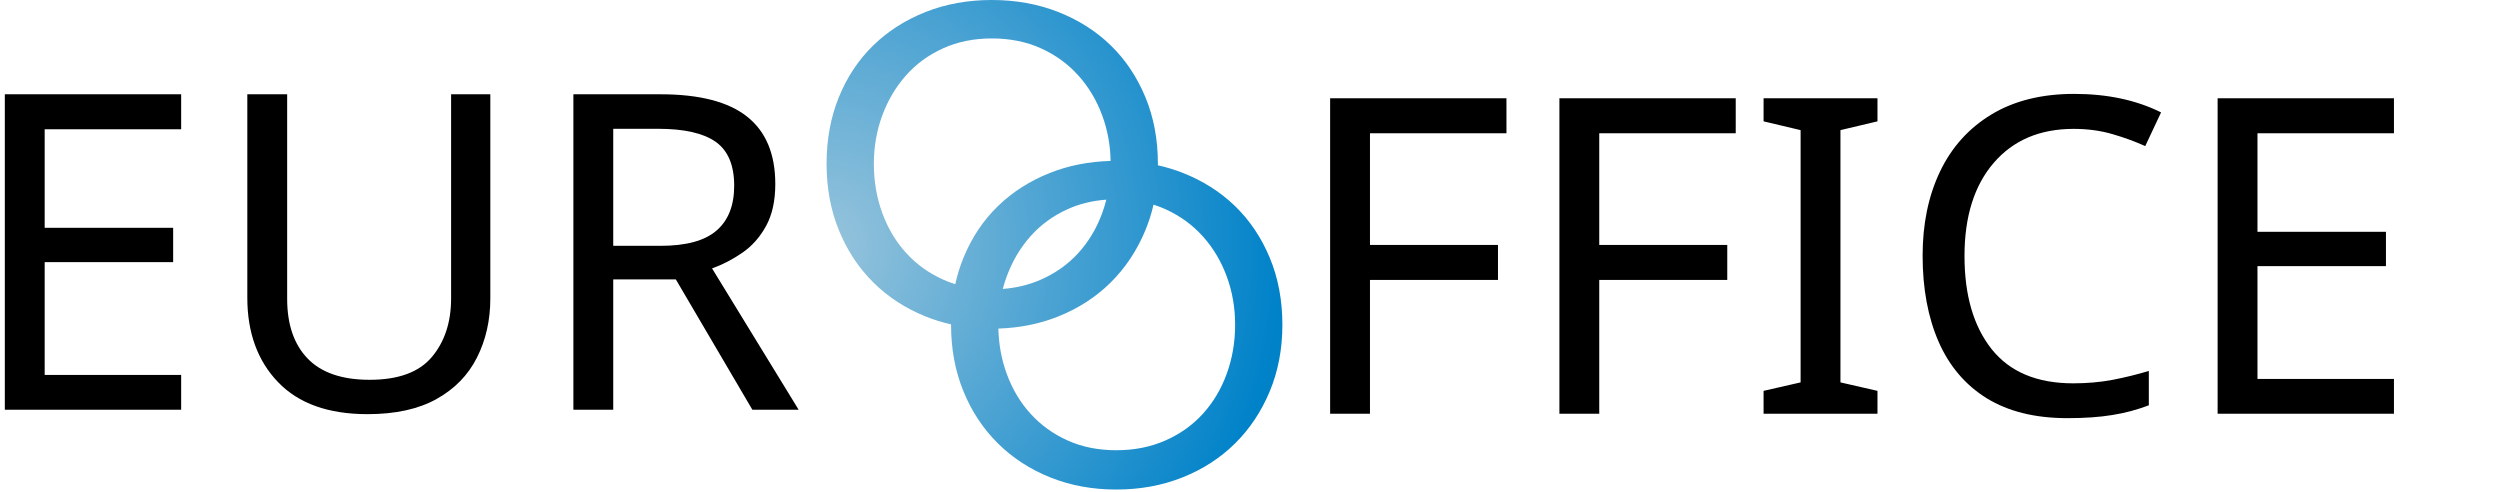
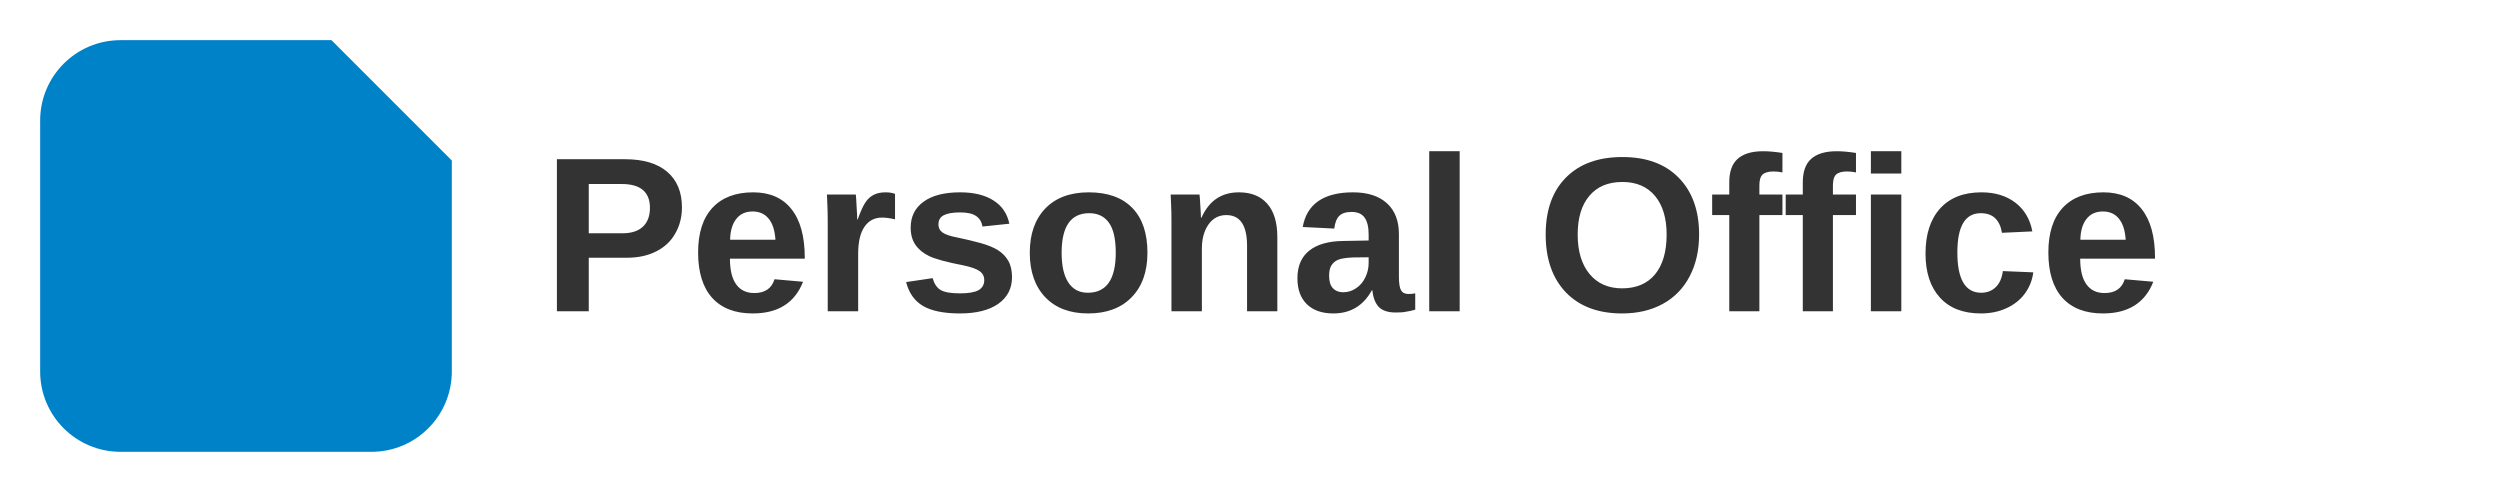
- <svg xmlns="http://www.w3.org/2000/svg" width="100%" height="100%" viewBox="0 0 249 49" version="1.1" xml:space="preserve" style="fill-rule:evenodd;clip-rule:evenodd;stroke-linejoin:round;stroke-miterlimit:2;">
-   <text id="EUR" x="-3.784px" y="40.815px" style="font-family:'AvenirNext-Medium', 'Avenir Next', sans-serif;font-weight:500;font-size:44px;">EUR</text>
-   <text id="FFICE" x="128.216px" y="41.211px" style="font-family:'AvenirNext-Medium', 'Avenir Next', sans-serif;font-weight:500;font-size:44px;">FFICE</text>
-   <path id="FFICE1" d="M94.725,32.305c-0.87,-0.194 -1.709,-0.454 -2.52,-0.779c-2.009,-0.807 -3.747,-1.936 -5.214,-3.388c-1.467,-1.452 -2.611,-3.183 -3.432,-5.192c-0.821,-2.009 -1.232,-4.217 -1.232,-6.622c0,-2.435 0.411,-4.657 1.232,-6.666c0.821,-2.009 1.965,-3.725 3.432,-5.148c1.467,-1.423 3.205,-2.53 5.214,-3.322c2.009,-0.792 4.202,-1.188 6.578,-1.188c2.376,0 4.576,0.396 6.6,1.188c2.024,0.792 3.769,1.899 5.236,3.322c1.467,1.423 2.618,3.139 3.454,5.148c0.836,2.009 1.254,4.231 1.254,6.666c0,0.046 -0,0.093 -0,0.139c0.845,0.189 1.663,0.438 2.454,0.747c2.024,0.792 3.769,1.899 5.236,3.322c1.467,1.423 2.618,3.139 3.454,5.148c0.836,2.009 1.254,4.231 1.254,6.666c0,2.405 -0.418,4.613 -1.254,6.622c-0.836,2.009 -1.987,3.74 -3.454,5.192c-1.467,1.452 -3.212,2.581 -5.236,3.388c-2.024,0.807 -4.224,1.21 -6.6,1.21c-2.376,0 -4.569,-0.403 -6.578,-1.21c-2.009,-0.807 -3.747,-1.936 -5.214,-3.388c-1.467,-1.452 -2.611,-3.183 -3.432,-5.192c-0.821,-2.009 -1.232,-4.217 -1.232,-6.622c-0,-0.014 0,-0.028 0,-0.041Zm15.892,-16.275c-0.03,-1.593 -0.308,-3.101 -0.833,-4.524c-0.557,-1.511 -1.349,-2.838 -2.376,-3.982c-1.027,-1.144 -2.266,-2.046 -3.718,-2.706c-1.452,-0.66 -3.087,-0.99 -4.906,-0.99c-1.789,0 -3.41,0.33 -4.862,0.99c-1.452,0.66 -2.684,1.562 -3.696,2.706c-1.012,1.144 -1.797,2.471 -2.354,3.982c-0.557,1.511 -0.836,3.117 -0.836,4.818c0,1.731 0.279,3.359 0.836,4.884c0.557,1.525 1.349,2.853 2.376,3.982c1.027,1.129 2.259,2.017 3.696,2.662c0.387,0.174 0.788,0.324 1.201,0.451c0.2,-0.911 0.471,-1.786 0.813,-2.623c0.821,-2.009 1.965,-3.725 3.432,-5.148c1.467,-1.423 3.205,-2.53 5.214,-3.322c1.849,-0.729 3.854,-1.122 6.014,-1.18Zm-11.179,16.696c0.038,1.59 0.315,3.091 0.832,4.505c0.557,1.525 1.349,2.853 2.376,3.982c1.027,1.129 2.259,2.017 3.696,2.662c1.437,0.645 3.051,0.968 4.84,0.968c1.789,0 3.417,-0.323 4.884,-0.968c1.467,-0.645 2.713,-1.533 3.74,-2.662c1.027,-1.129 1.819,-2.457 2.376,-3.982c0.557,-1.525 0.836,-3.153 0.836,-4.884c0,-1.701 -0.279,-3.307 -0.836,-4.818c-0.557,-1.511 -1.349,-2.838 -2.376,-3.982c-1.027,-1.144 -2.266,-2.046 -3.718,-2.706c-0.386,-0.176 -0.786,-0.328 -1.198,-0.457c-0.202,0.887 -0.474,1.741 -0.815,2.562c-0.836,2.009 -1.987,3.74 -3.454,5.192c-1.467,1.452 -3.212,2.581 -5.236,3.388c-1.837,0.732 -3.819,1.132 -5.946,1.2Zm0.44,-3.947c1.365,-0.106 2.628,-0.415 3.79,-0.926c1.467,-0.645 2.713,-1.533 3.74,-2.662c1.027,-1.129 1.819,-2.457 2.376,-3.982c0.158,-0.433 0.294,-0.874 0.407,-1.323c-1.402,0.101 -2.692,0.419 -3.871,0.955c-1.452,0.66 -2.684,1.562 -3.696,2.706c-1.012,1.144 -1.797,2.471 -2.354,3.982c-0.151,0.41 -0.282,0.826 -0.392,1.25Z" style="fill:url(#_Radial1);" />
-   <defs>
-     <radialGradient id="_Radial1" cx="0" cy="0" r="1" gradientUnits="userSpaceOnUse" gradientTransform="matrix(45.39749,0,0,48.75843,82.32709,24.37921)">
-       <stop offset="0" style="stop-color:#97c4dc;stop-opacity:1" />
-       <stop offset="1" style="stop-color:#0082c9;stop-opacity:1" />
-     </radialGradient>
-   </defs>
+ <svg xmlns="http://www.w3.org/2000/svg" width="100%" height="100%" viewBox="0 0 249 49">
+   <path d="M12,4 H33 L45,16 V37 A8,8 0 0 1 37,45 H12 A8,8 0 0 1 4,37 V12 A8,8 0 0 1 12,4 Z" fill="#0082c9" />
+   <path d="M33,4 L45,16 H33 Z" fill="#0082c9" opacity="0.55" />
+   <text x="54" y="31" font-family="Arial, Helvetica, sans-serif" font-weight="600" font-size="22" fill="#333" textLength="190" lengthAdjust="spacingAndGlyphs">Personal Office</text>
</svg>
